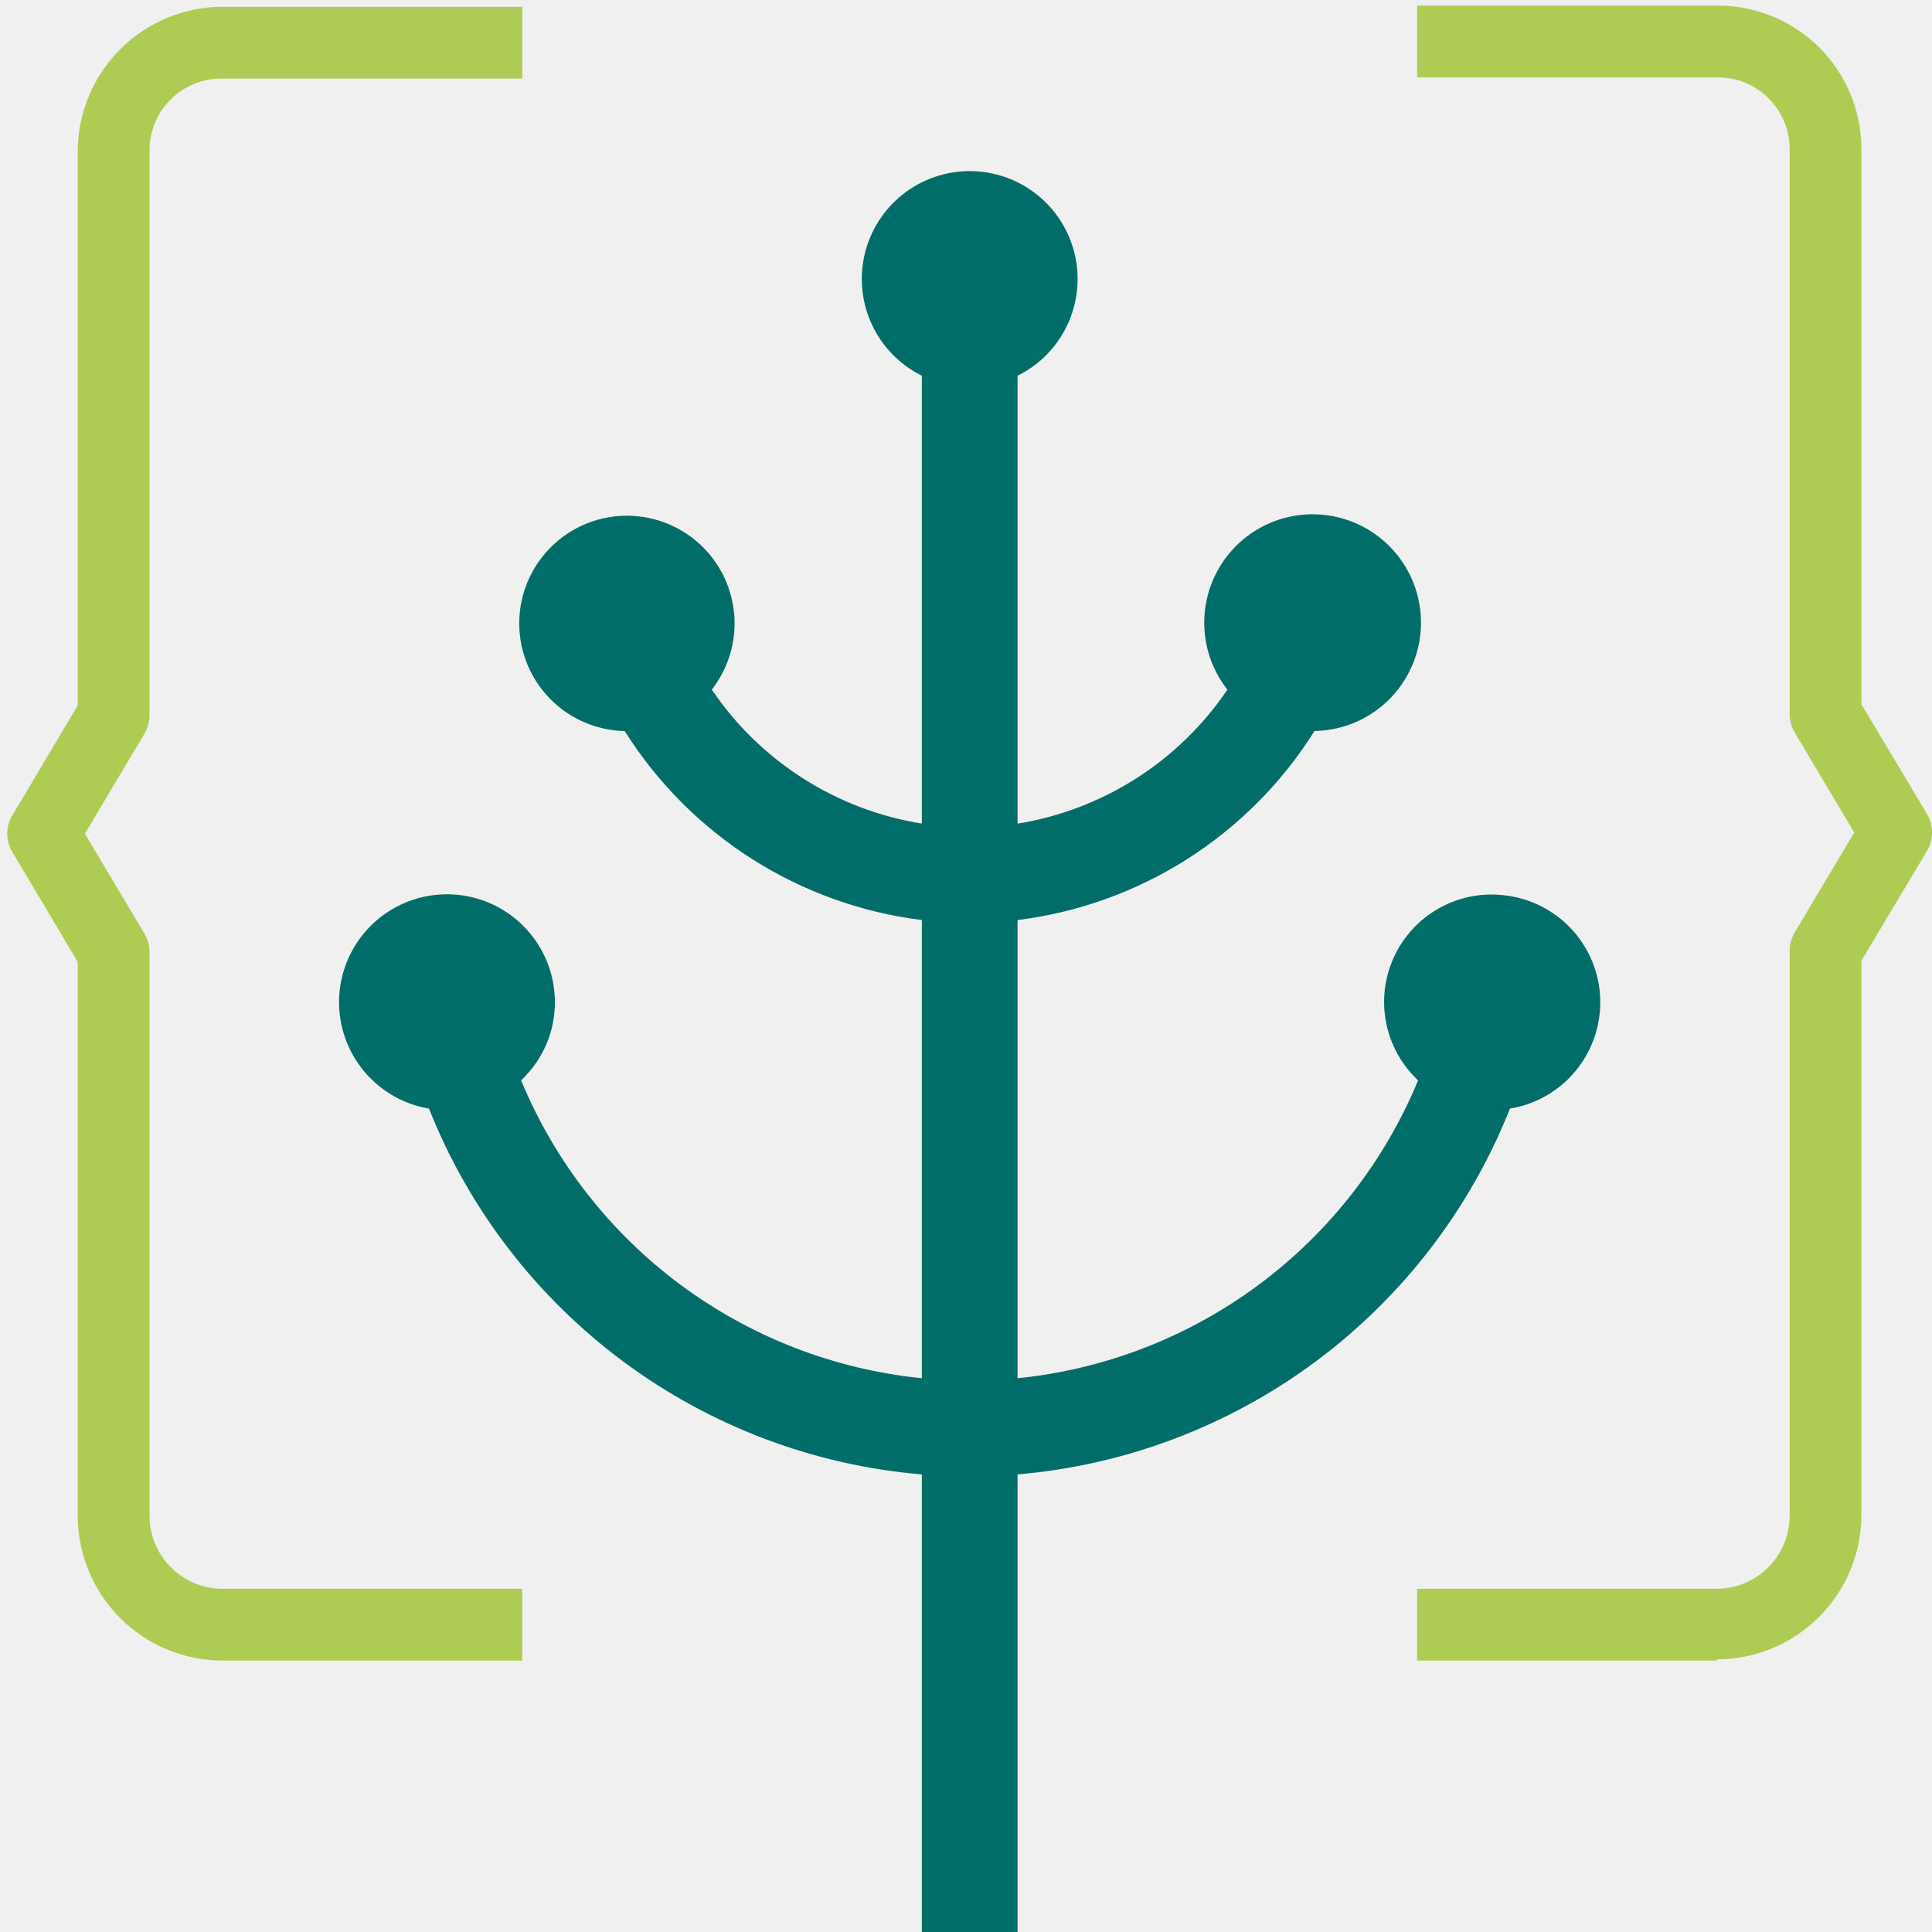
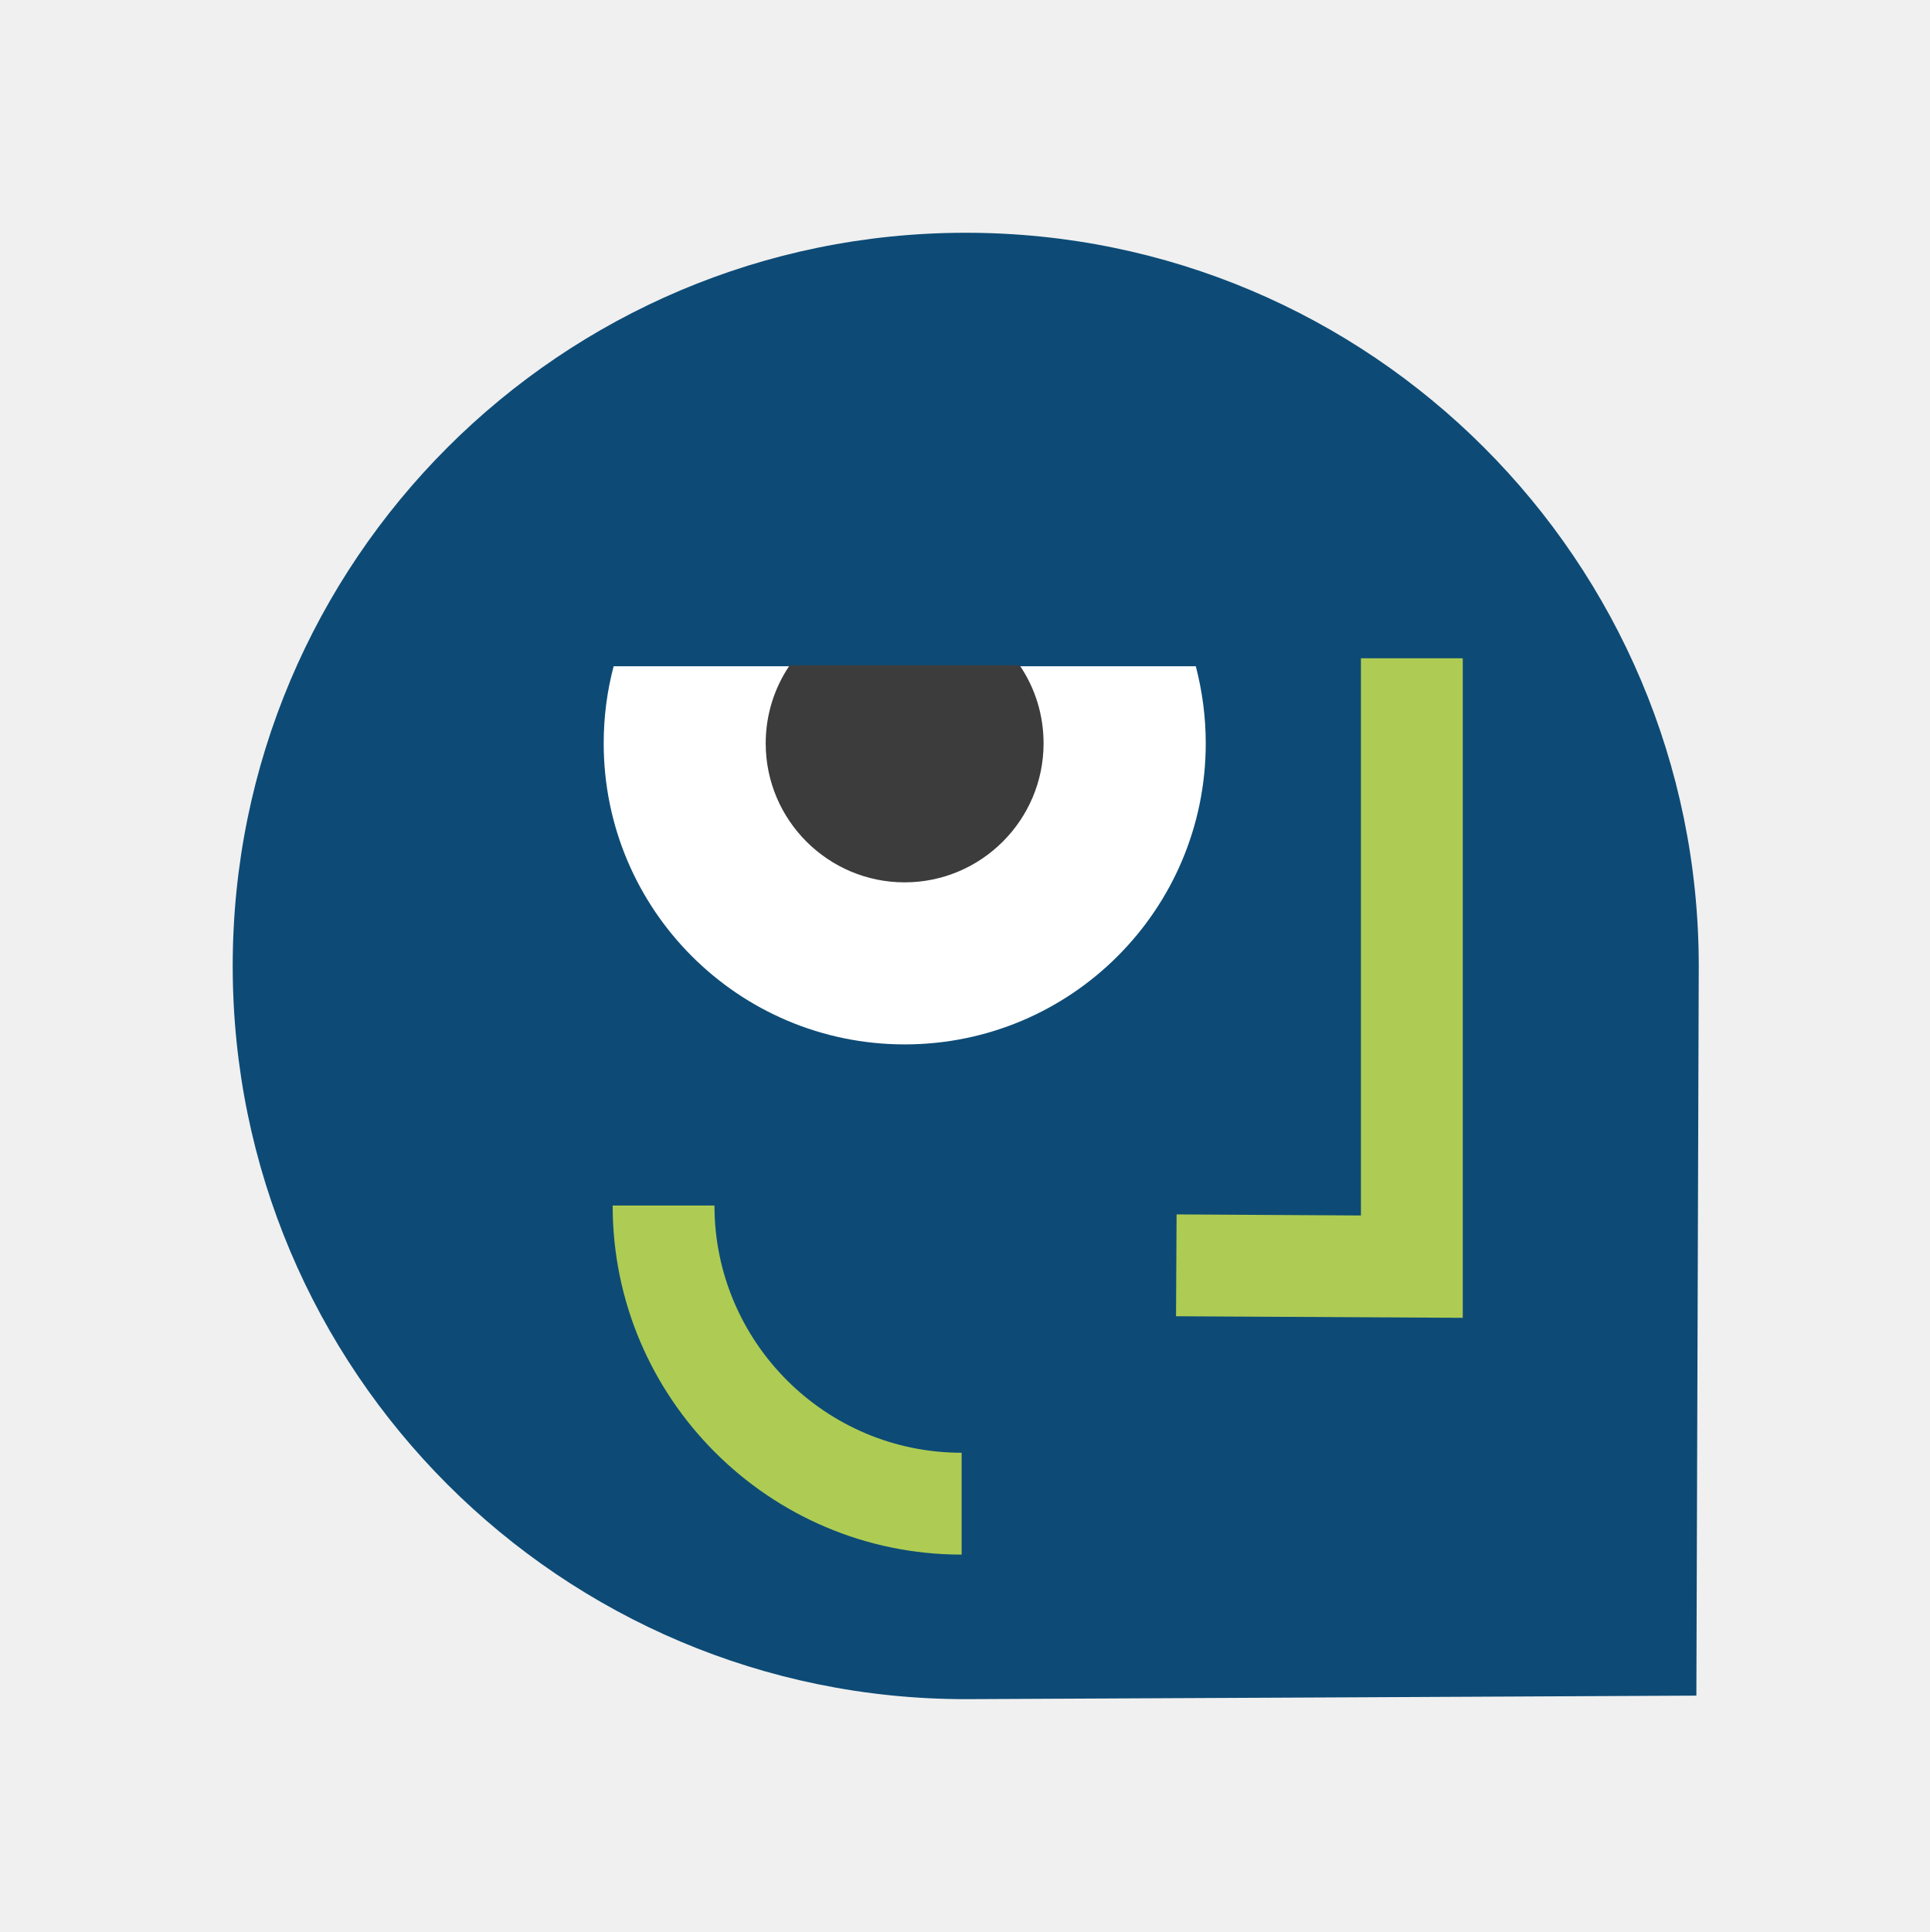
- <svg xmlns="http://www.w3.org/2000/svg" width="120" height="120" viewBox="0 0 120 120" fill="none">
-   <g clip-path="url(#clip0_603_9280)">
-     <path d="M32.44 103.141H13.819C11.448 103.137 9.175 102.199 7.492 100.53C5.808 98.861 4.851 96.595 4.828 94.224V59.747L0.771 52.925C0.559 52.581 0.447 52.185 0.447 51.781C0.447 51.377 0.559 50.981 0.771 50.637L4.828 43.816V9.338C4.851 6.967 5.808 4.702 7.492 3.033C9.175 1.363 11.448 0.425 13.819 0.421H32.44V4.88H13.819C13.227 4.87 12.639 4.978 12.09 5.197C11.54 5.417 11.04 5.744 10.618 6.159C10.196 6.574 9.861 7.069 9.633 7.614C9.404 8.16 9.286 8.746 9.286 9.338V44.425C9.288 44.828 9.18 45.223 8.974 45.569L5.274 51.781L8.974 57.993C9.179 58.34 9.287 58.735 9.286 59.137V94.224C9.309 95.412 9.797 96.544 10.644 97.377C11.491 98.21 12.63 98.679 13.819 98.683H32.44V103.141Z" fill="#AECC53" />
-     <path d="M106.626 103.141H88.02V98.683H106.626C107.814 98.679 108.954 98.21 109.801 97.377C110.648 96.544 111.135 95.412 111.158 94.224V59.063C111.158 58.66 111.266 58.265 111.47 57.919L115.171 51.707L111.47 45.495C111.264 45.149 111.156 44.753 111.158 44.351V9.264C111.159 8.672 111.041 8.086 110.812 7.54C110.584 6.994 110.248 6.499 109.827 6.084C109.405 5.669 108.904 5.343 108.355 5.123C107.805 4.903 107.217 4.795 106.626 4.805H88.02V0.347H106.626C107.803 0.337 108.971 0.561 110.061 1.004C111.151 1.448 112.143 2.103 112.979 2.932C113.815 3.761 114.478 4.747 114.931 5.834C115.384 6.921 115.617 8.086 115.617 9.264V43.741L119.689 50.562C119.893 50.909 120 51.304 120 51.707C120 52.109 119.893 52.504 119.689 52.851L115.617 59.672V94.15C115.597 96.522 114.641 98.79 112.957 100.46C111.273 102.13 108.997 103.067 106.626 103.067" fill="#AECC53" />
-     <path d="M93.371 55.6C91.978 55.447 90.573 55.736 89.355 56.426C88.136 57.116 87.165 58.172 86.58 59.445C85.995 60.717 85.824 62.142 86.094 63.516C86.363 64.891 87.058 66.145 88.08 67.103C85.992 72.147 82.576 76.531 78.196 79.788C73.815 83.046 68.634 85.056 63.203 85.605V57.146C66.955 56.68 70.557 55.384 73.747 53.354C76.937 51.323 79.635 48.608 81.645 45.406C83.163 45.379 84.628 44.841 85.801 43.878C86.974 42.914 87.787 41.583 88.108 40.099C88.43 38.615 88.24 37.066 87.57 35.704C86.9 34.342 85.79 33.246 84.418 32.594C83.047 31.943 81.496 31.774 80.017 32.114C78.538 32.455 77.217 33.286 76.269 34.472C75.322 35.658 74.803 37.13 74.797 38.648C74.791 40.166 75.298 41.641 76.236 42.835C74.746 45.037 72.821 46.912 70.579 48.343C68.338 49.774 65.828 50.732 63.203 51.157V23.337C64.558 22.666 65.647 21.557 66.292 20.189C66.937 18.822 67.101 17.276 66.757 15.803C66.412 14.331 65.58 13.018 64.396 12.079C63.211 11.139 61.743 10.627 60.23 10.627C58.718 10.627 57.25 11.139 56.066 12.079C54.881 13.018 54.049 14.331 53.704 15.803C53.36 17.276 53.523 18.822 54.169 20.189C54.814 21.557 55.903 22.666 57.258 23.337V51.157C54.631 50.733 52.118 49.776 49.874 48.345C47.63 46.914 45.703 45.038 44.21 42.835C45.137 41.648 45.636 40.182 45.626 38.676C45.616 37.17 45.099 35.711 44.156 34.536C43.214 33.361 41.903 32.539 40.435 32.202C38.967 31.865 37.428 32.033 36.068 32.68C34.708 33.326 33.605 34.413 32.94 35.764C32.274 37.115 32.084 38.651 32.4 40.124C32.717 41.596 33.52 42.919 34.682 43.878C35.844 44.836 37.295 45.375 38.801 45.406C40.815 48.608 43.516 51.322 46.709 53.353C49.901 55.383 53.504 56.679 57.258 57.146V85.605C51.825 85.057 46.641 83.048 42.258 79.79C37.875 76.532 34.457 72.148 32.366 67.103C33.112 66.405 33.686 65.544 34.045 64.588C34.403 63.632 34.535 62.605 34.432 61.589C34.309 60.346 33.841 59.161 33.08 58.169C32.32 57.178 31.297 56.418 30.128 55.977C28.958 55.536 27.689 55.43 26.463 55.673C25.237 55.915 24.103 56.495 23.189 57.348C22.275 58.201 21.618 59.292 21.292 60.498C20.966 61.705 20.983 62.978 21.343 64.175C21.702 65.372 22.389 66.445 23.326 67.272C24.263 68.099 25.412 68.648 26.645 68.856C29.13 75.116 33.312 80.558 38.719 84.572C44.127 88.586 50.547 91.013 57.258 91.579V120.514H63.203V91.579C69.908 91.006 76.321 88.576 81.723 84.563C87.125 80.549 91.302 75.111 93.787 68.856C95.39 68.595 96.843 67.758 97.874 66.504C98.906 65.249 99.445 63.663 99.392 62.039C99.34 60.416 98.698 58.867 97.587 57.682C96.477 56.498 94.972 55.758 93.356 55.6" fill="#006D69" />
+ <svg xmlns="http://www.w3.org/2000/svg" version="1.1" id="Layer_1" x="0" y="0" viewBox="0 0 234.98 235.23" xml:space="preserve">
+   <style>.st3{fill:#aecc53}</style>
+   <path d="M206.88 117.61c0-49.3-39.97-89.27-89.27-89.27s-89.27 39.97-89.27 89.27 39.97 89.27 89.27 89.27c2.95 0 88.98-.43 88.98-.43s.29-86.44.29-88.84z" fill="#0d4b76" />
+   <path d="M74.73 81.12c-.79 2.99-1.21 6.13-1.21 9.38 0 20.25 16.41 36.66 36.66 36.66 20.25 0 36.66-16.41 36.66-36.66 0-3.24-.43-6.38-1.21-9.38h-70.9z" fill="#fff" />
+   <path d="m124.21 81.05-.04-.05h-28l-.04.06a16.88 16.88 0 0 0-2.88 9.45c0 9.33 7.59 16.92 16.92 16.92 9.33 0 16.92-7.59 16.92-16.92 0-3.4-.99-6.66-2.88-9.46z" fill="#3c3c3c" />
+   <path class="st3" d="M117.11 189.28c-23.43 0-42.5-19.06-42.5-42.5h12.4c0 16.6 13.5 30.1 30.1 30.1v12.4z" />
+   <g>
+     <path class="st3" d="m178.14 160.45-34.92-.19.07-12.4 22.45.13V80.15h12.4z" />
  </g>
-   <defs>
-     <clipPath id="clip0_603_9280">
-       <rect width="120" height="120" fill="white" />
-     </clipPath>
-   </defs>
</svg>
